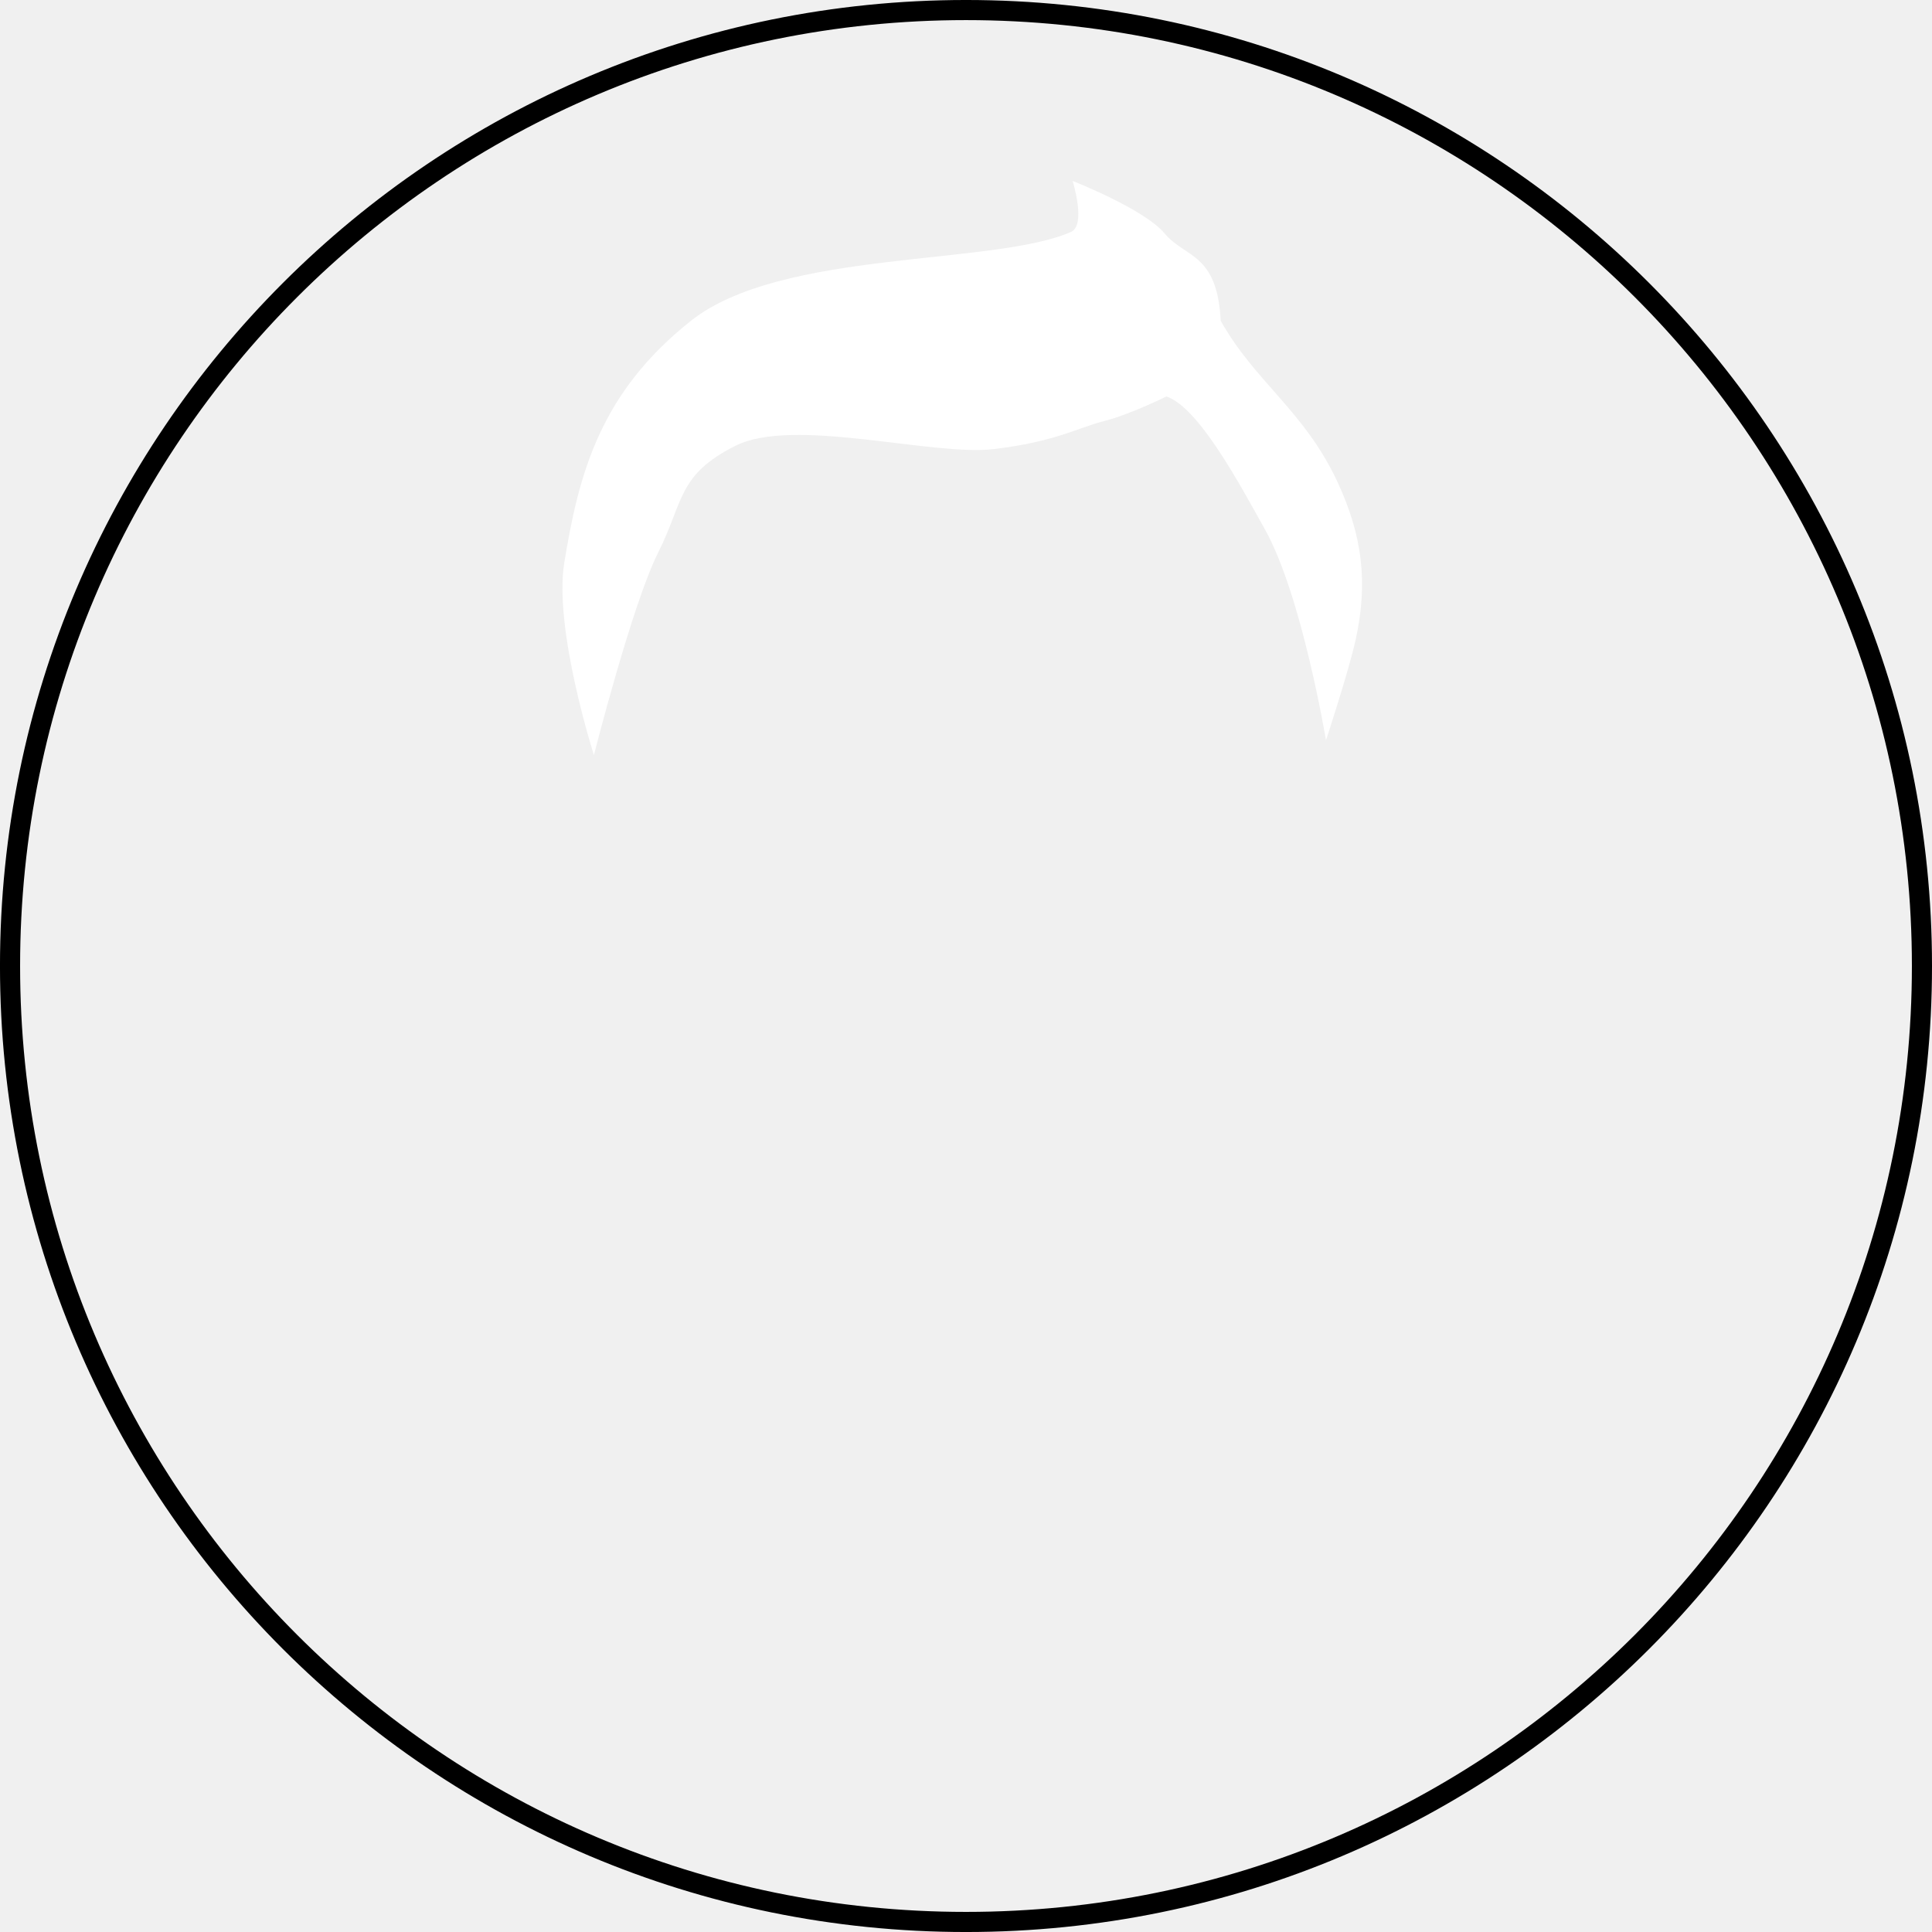
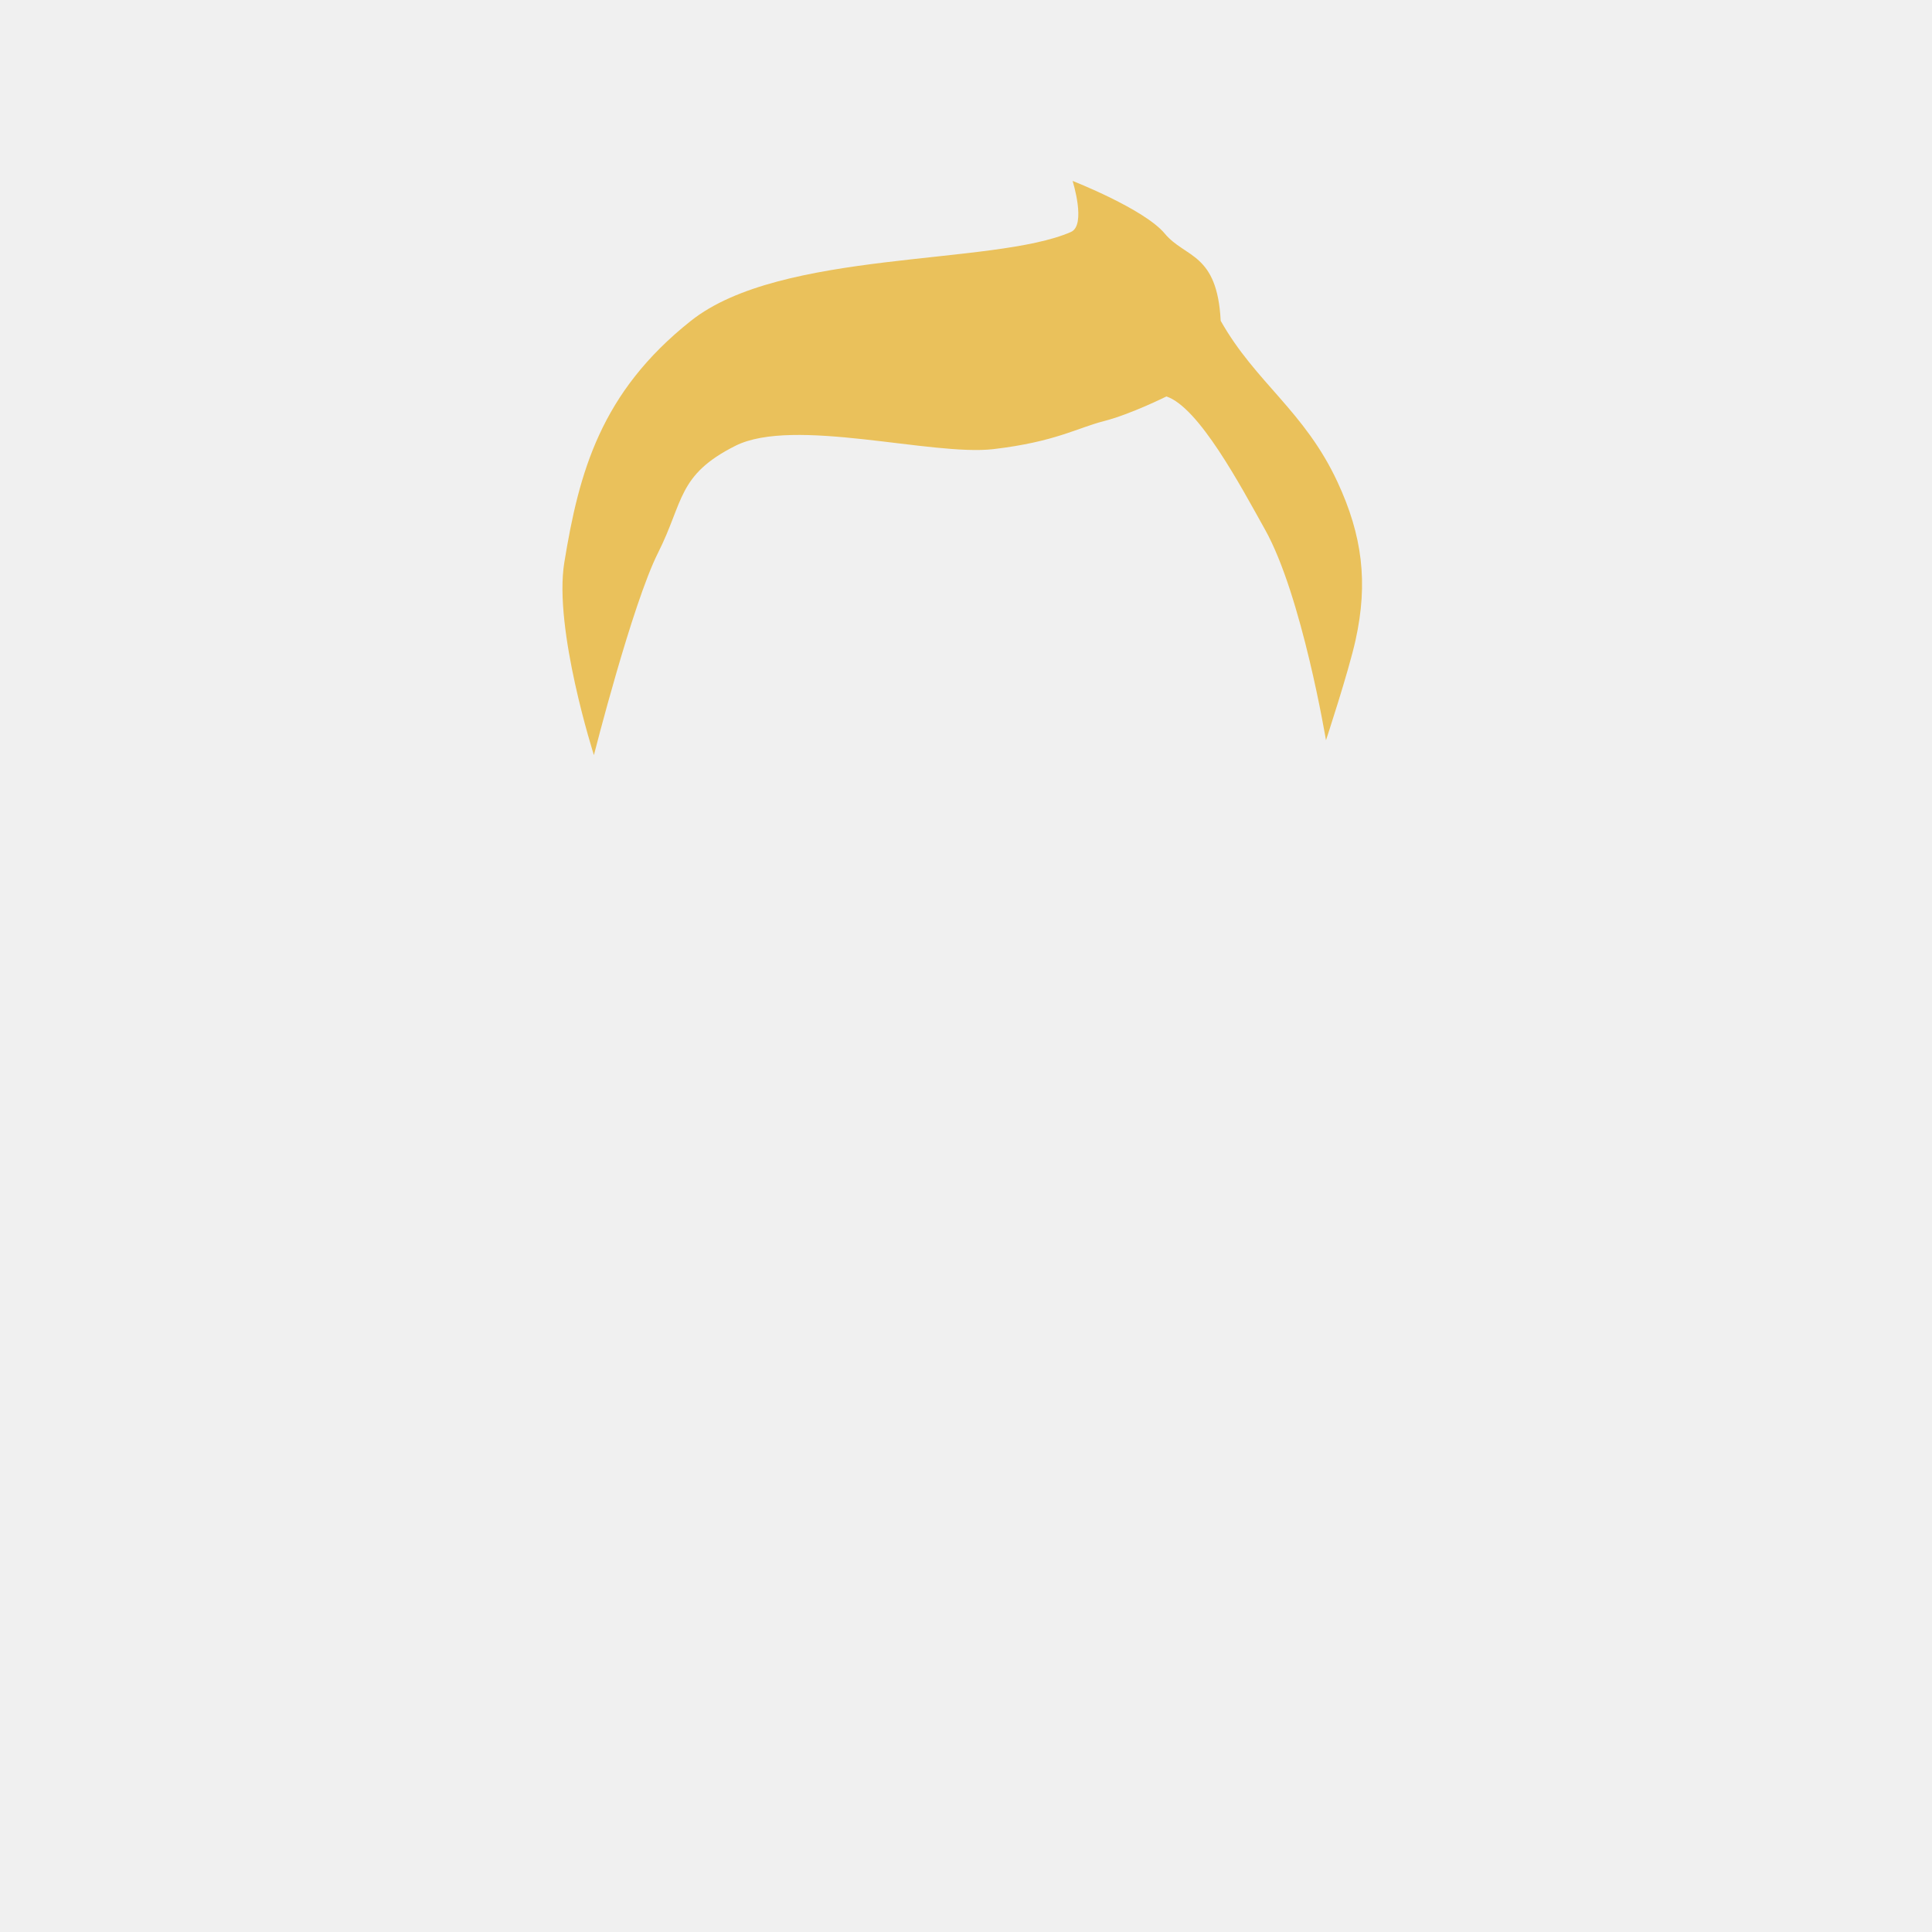
<svg xmlns="http://www.w3.org/2000/svg" width="100mm" height="100mm" viewBox="0 0 100 100" version="1.1" id="svg5">
  <defs id="defs2" />
  <g id="layer1" transform="translate(-79.28037,-88.13586)">
-     <circle style="fill:none;fill-opacity:1;stroke:#000000;stroke-width:1.041;stroke-linecap:round;stroke-linejoin:round;stroke-miterlimit:4;stroke-dasharray:none;stroke-opacity:1" id="path13013" cx="129.28" cy="138.136" r="49.48" />
-     <path style="fill:#ffffff;stroke:none;stroke-width:0.265px;stroke-linecap:butt;stroke-linejoin:miter;stroke-opacity:1;fill-opacity:1" d="m 134.798,97.502 c 0,0 0.721,2.286 -0.085,2.64 -4.019,1.762 -14.995,0.891 -19.669,4.598 -4.675,3.707 -5.796,7.847 -6.556,12.517 -0.559,3.434 1.533,9.962 1.533,9.962 0,0 1.985,-7.821 3.321,-10.473 1.336,-2.652 0.994,-4.022 4.002,-5.535 3.008,-1.513 10.181,0.548 13.368,0.17 3.187,-0.377 4.314,-1.092 5.705,-1.448 1.391,-0.356 3.236,-1.277 3.236,-1.277 1.677,0.556 3.83,4.606 5.109,6.897 1.908,3.418 3.151,10.899 3.151,10.899 0,0 1.169,-3.544 1.533,-5.194 0.656,-2.974 0.347,-5.412 -0.937,-8.174 -1.708,-3.677 -4.248,-5.151 -6.046,-8.345 -0.18,-3.534 -1.84,-3.242 -2.895,-4.513 -1.055,-1.271 -4.768,-2.725 -4.768,-2.725 z" id="path21432" />
+     <path style="fill:#eac15b;stroke:none;stroke-width:0.265px;stroke-linecap:butt;stroke-linejoin:miter;stroke-opacity:1;fill-opacity:1" d="m 134.798,97.502 c 0,0 0.721,2.286 -0.085,2.64 -4.019,1.762 -14.995,0.891 -19.669,4.598 -4.675,3.707 -5.796,7.847 -6.556,12.517 -0.559,3.434 1.533,9.962 1.533,9.962 0,0 1.985,-7.821 3.321,-10.473 1.336,-2.652 0.994,-4.022 4.002,-5.535 3.008,-1.513 10.181,0.548 13.368,0.17 3.187,-0.377 4.314,-1.092 5.705,-1.448 1.391,-0.356 3.236,-1.277 3.236,-1.277 1.677,0.556 3.83,4.606 5.109,6.897 1.908,3.418 3.151,10.899 3.151,10.899 0,0 1.169,-3.544 1.533,-5.194 0.656,-2.974 0.347,-5.412 -0.937,-8.174 -1.708,-3.677 -4.248,-5.151 -6.046,-8.345 -0.18,-3.534 -1.84,-3.242 -2.895,-4.513 -1.055,-1.271 -4.768,-2.725 -4.768,-2.725 z" id="path21432" />
  </g>
</svg>
